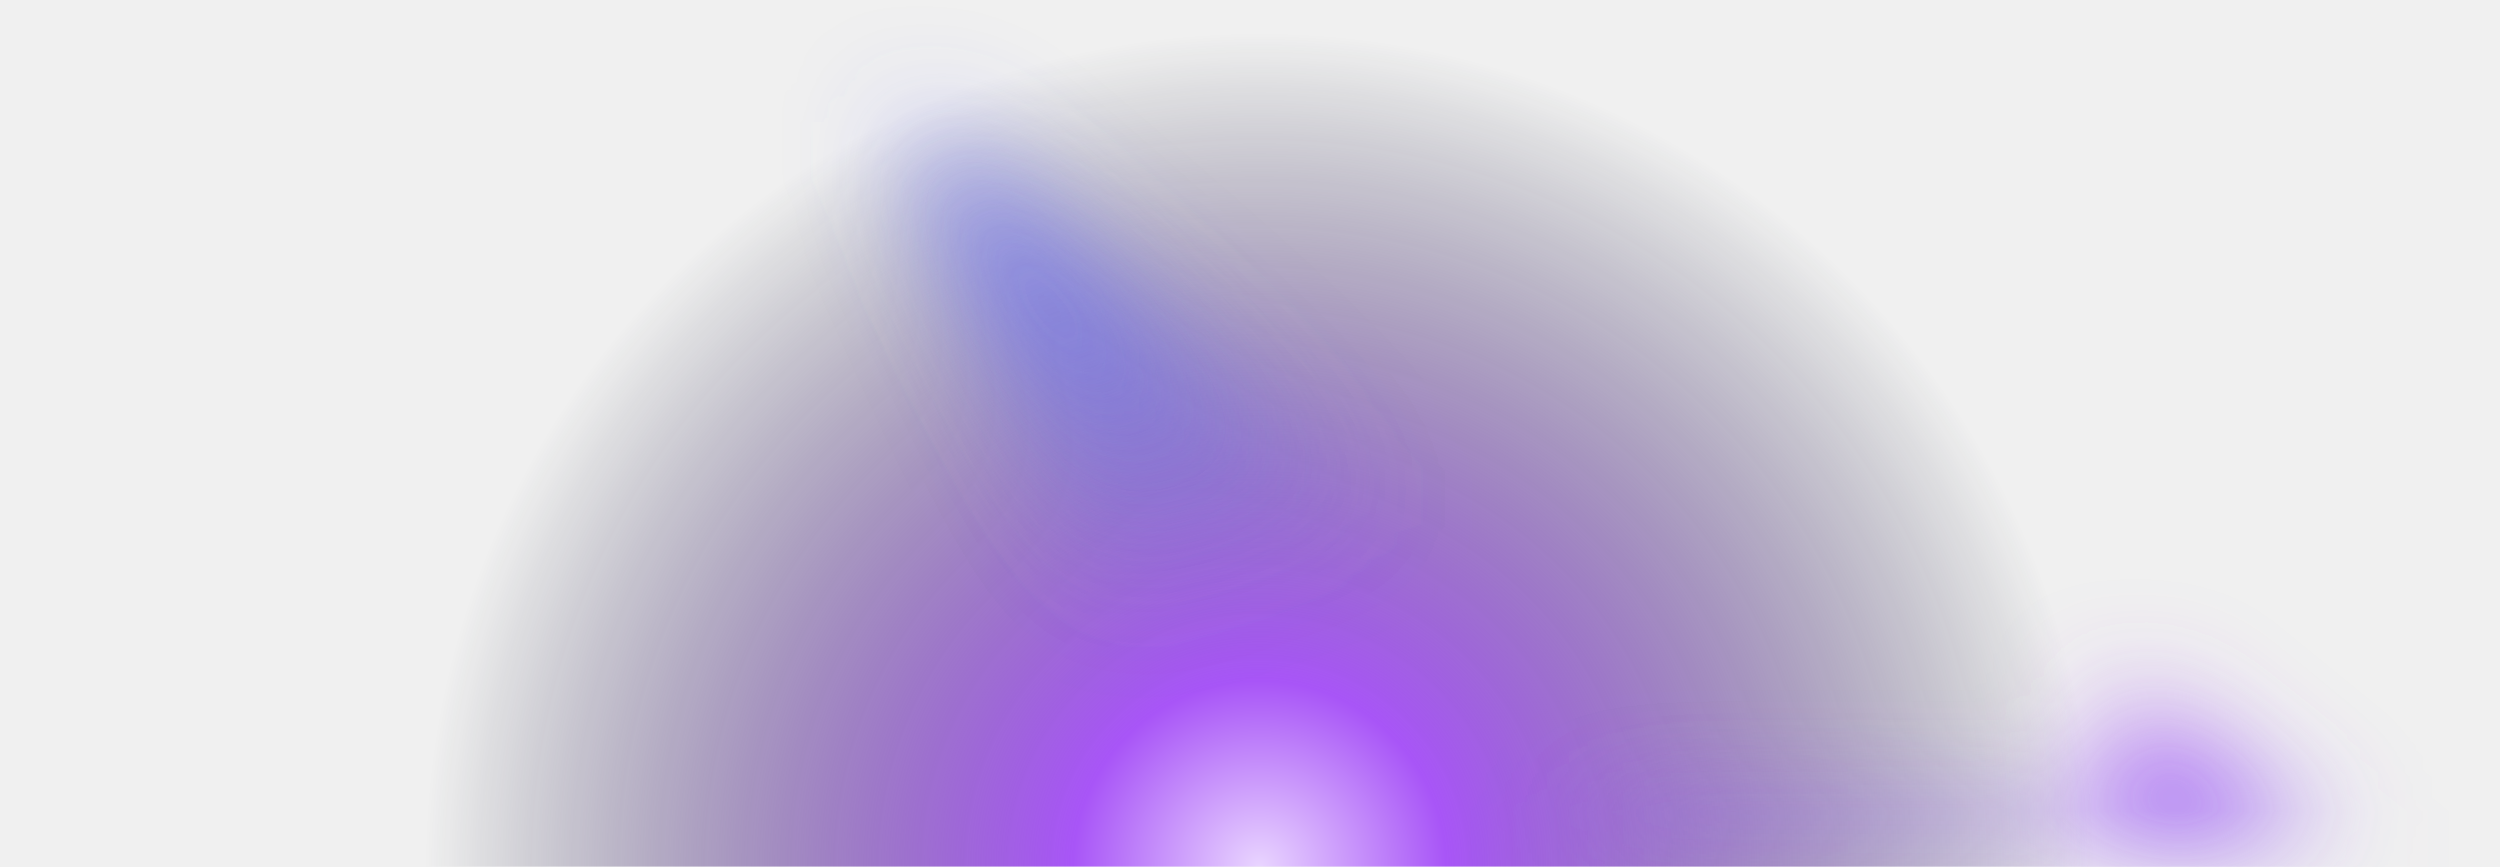
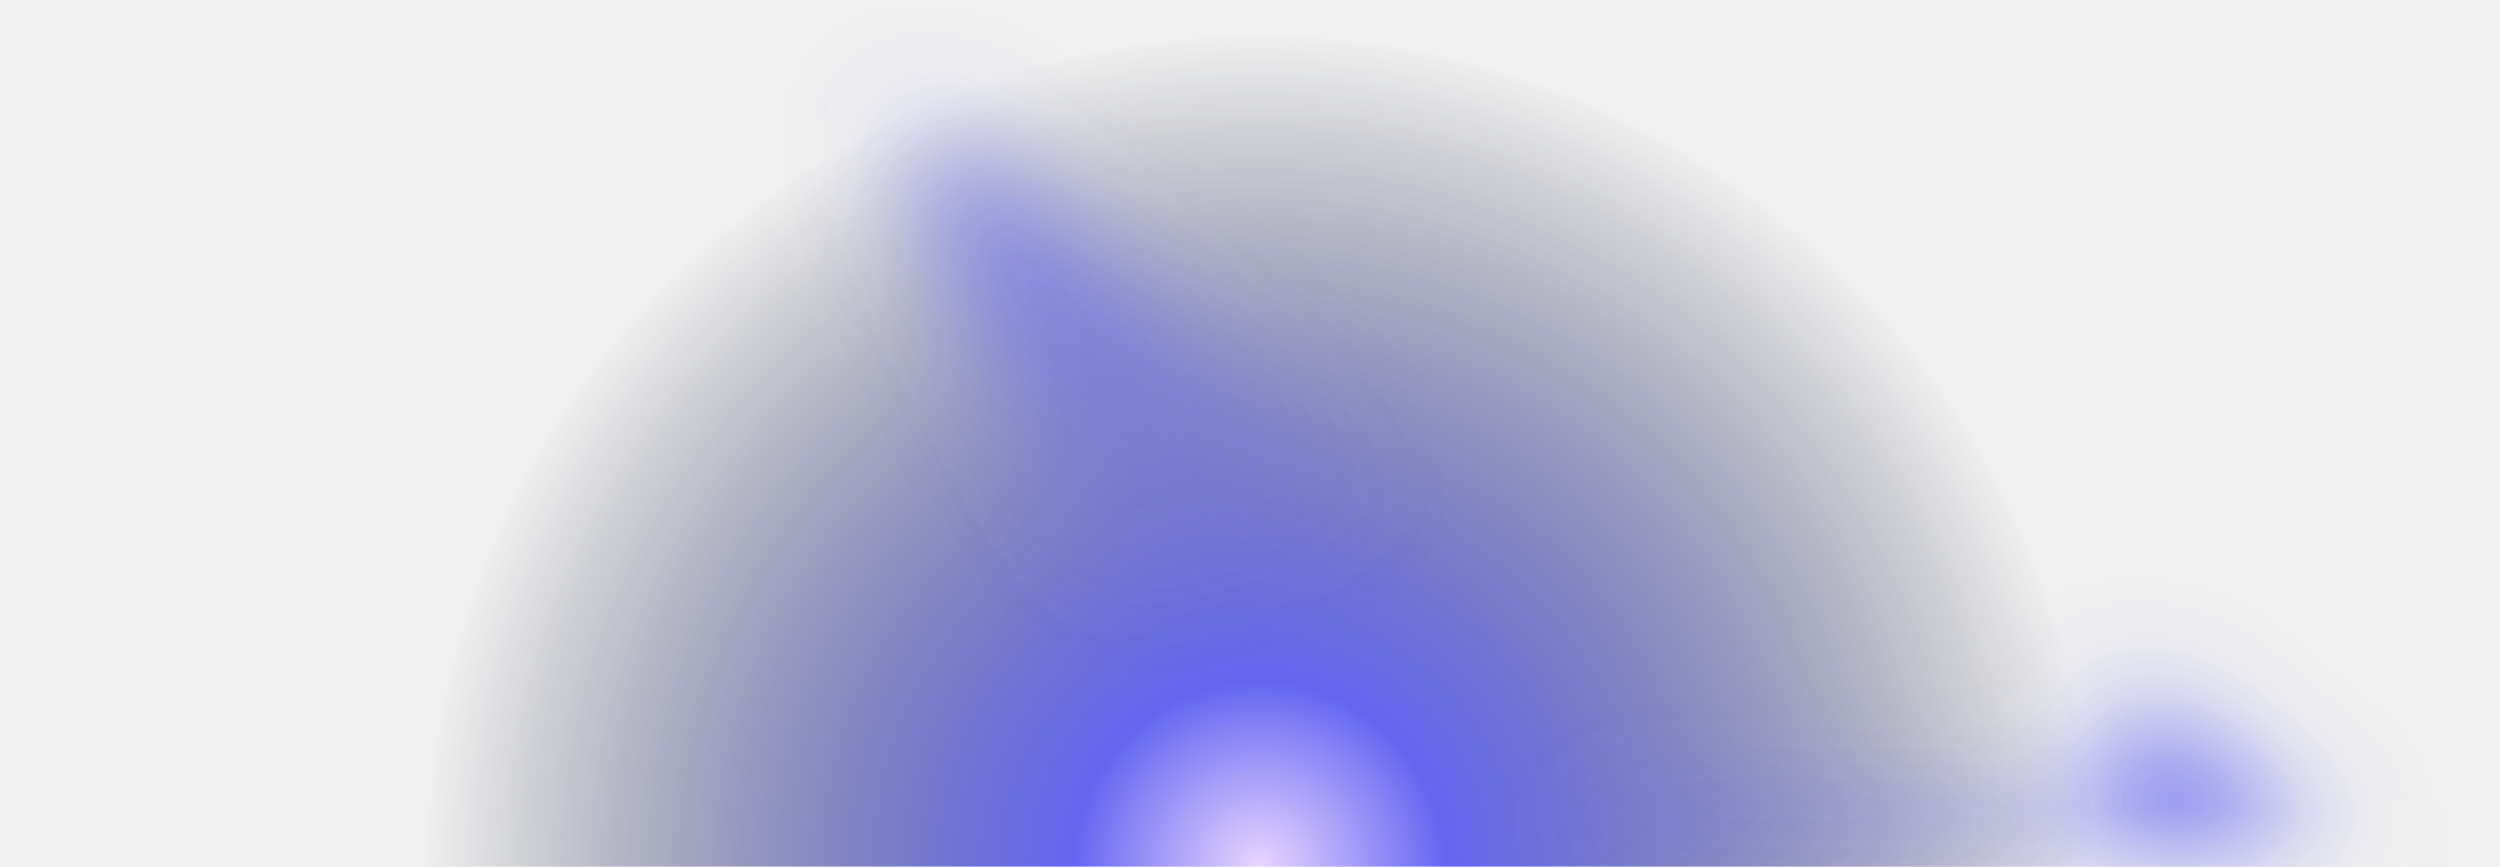
<svg xmlns="http://www.w3.org/2000/svg" xmlns:xlink="http://www.w3.org/1999/xlink" width="2146" height="744">
  <defs>
    <linearGradient id="d" x1="43.176%" x2="50%" y1="12.436%" y2="97.744%">
-       <stop offset="0%" stop-color="#A855F7" />
+       <stop offset="0%" stop-color="#6366F1" />
      <stop offset="100%" stop-color="#6366F1" />
    </linearGradient>
    <linearGradient id="f" x1="19.609%" x2="50%" y1="14.544%" y2="100%">
      <stop offset="0%" stop-color="#6366F1" />
      <stop offset="100%" stop-color="#6366F1" stop-opacity="0" />
    </linearGradient>
    <filter id="e" width="145.2%" height="187%" x="-22.6%" y="-43.5%" filterUnits="objectBoundingBox">
      <feGaussianBlur in="SourceGraphic" stdDeviation="50" />
    </filter>
    <filter id="g" width="165.1%" height="170.3%" x="-32.5%" y="-35.1%" filterUnits="objectBoundingBox">
      <feGaussianBlur in="SourceGraphic" stdDeviation="50" />
    </filter>
    <radialGradient id="c" cx="50%" cy="100%" r="77.678%" fx="50%" fy="100%" gradientTransform="matrix(0 -1 .37746 0 .123 1.5)">
      <stop offset="0%" stop-color="#E9D5FF" />
-       <stop offset="22.35%" stop-color="#A855F7" />
+       <stop offset="22.35%" stop-color="#6366F1" />
      <stop offset="100%" stop-color="#0F172A" stop-opacity="0" />
    </radialGradient>
    <path id="a" d="M0 0h2440v921H0z" />
  </defs>
  <g fill="none" fill-rule="evenodd" transform="translate(-140 -177)">
    <mask id="b" fill="#fff">
      <use xlink:href="#a" />
    </mask>
    <g mask="url(#b)">
      <path fill="url(#c)" d="M0 0h2440v921H0z" />
      <path fill="url(#d)" fill-rule="nonzero" d="M1975.72 781.763c-3.682-3-8.757-3.61-13.042-1.568a12.323 12.323 0 0 0-7.014 11.129v98.57h-430.368c-6.79 0-12.296 5.516-12.296 12.321v98.57c0 6.805 5.505 12.321 12.296 12.321h430.368v98.57a12.323 12.323 0 0 0 7.014 11.129 12.276 12.276 0 0 0 13.042-1.568l196.74-160.176a12.33 12.33 0 0 0 4.54-9.561 12.33 12.33 0 0 0-4.54-9.561l-196.74-160.176Z" filter="url(#e)" />
      <path fill="url(#f)" d="m913 274 461 369-284 58z" filter="url(#g)" />
    </g>
  </g>
</svg>
